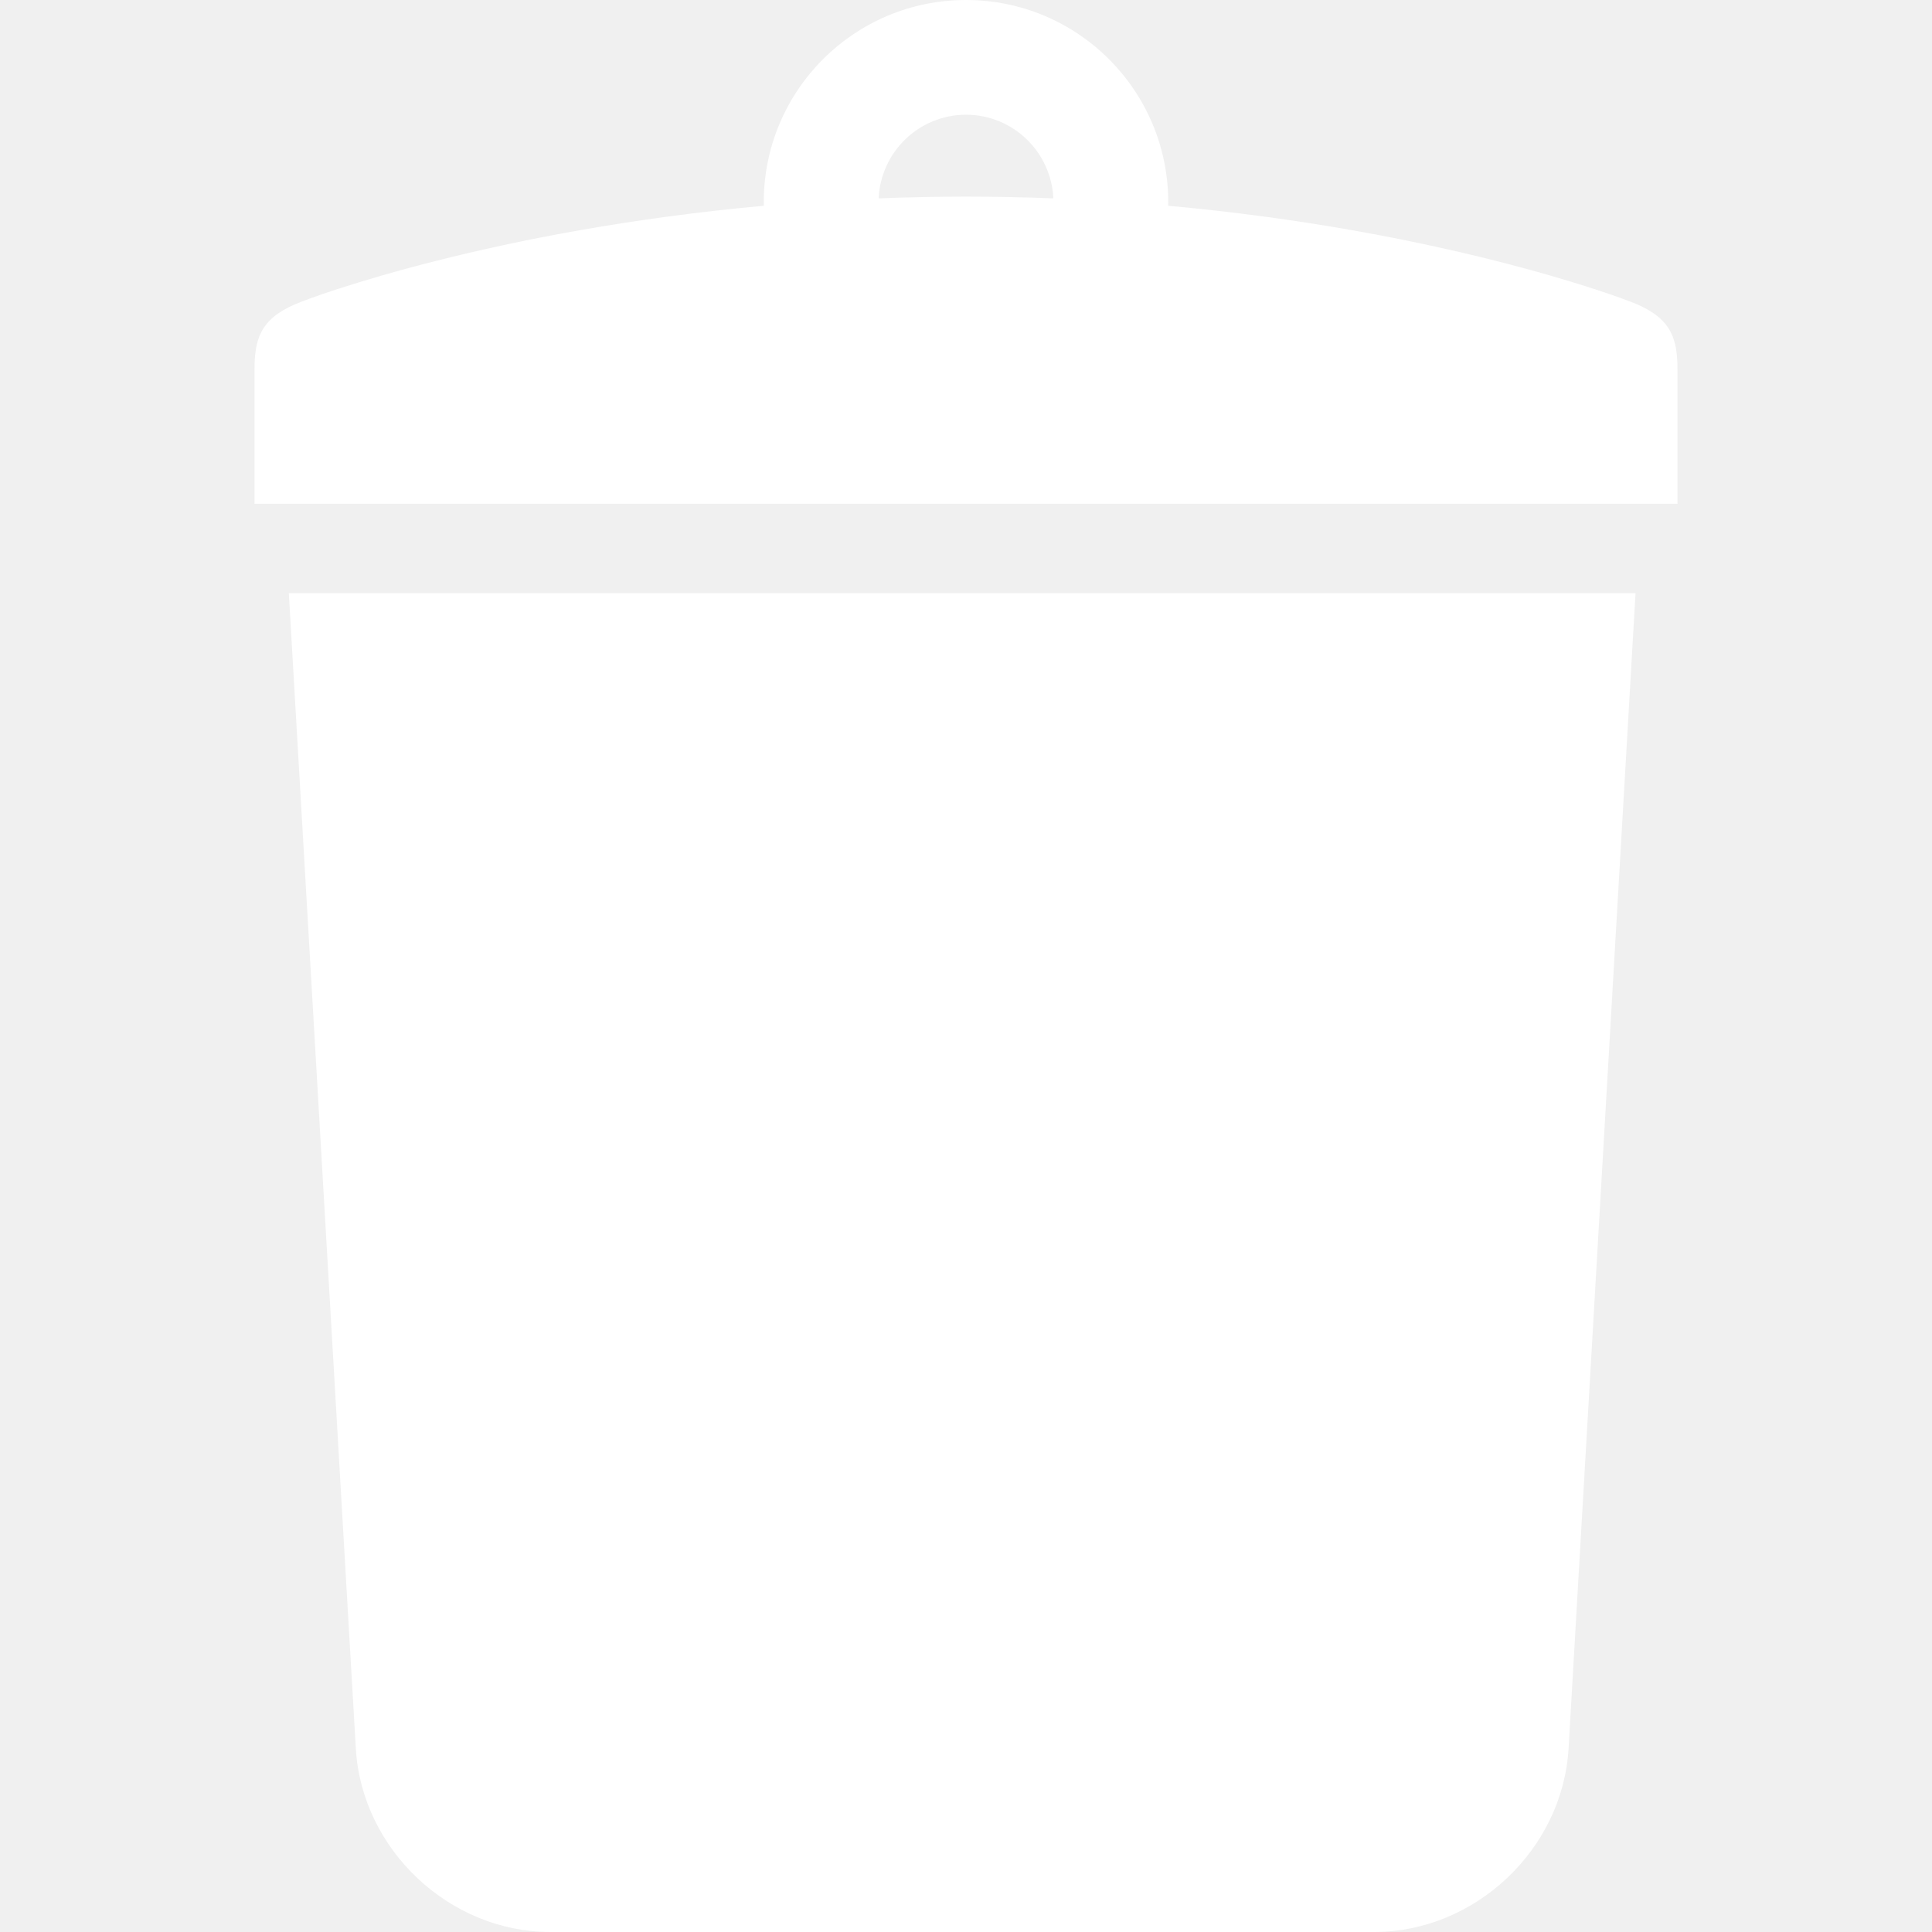
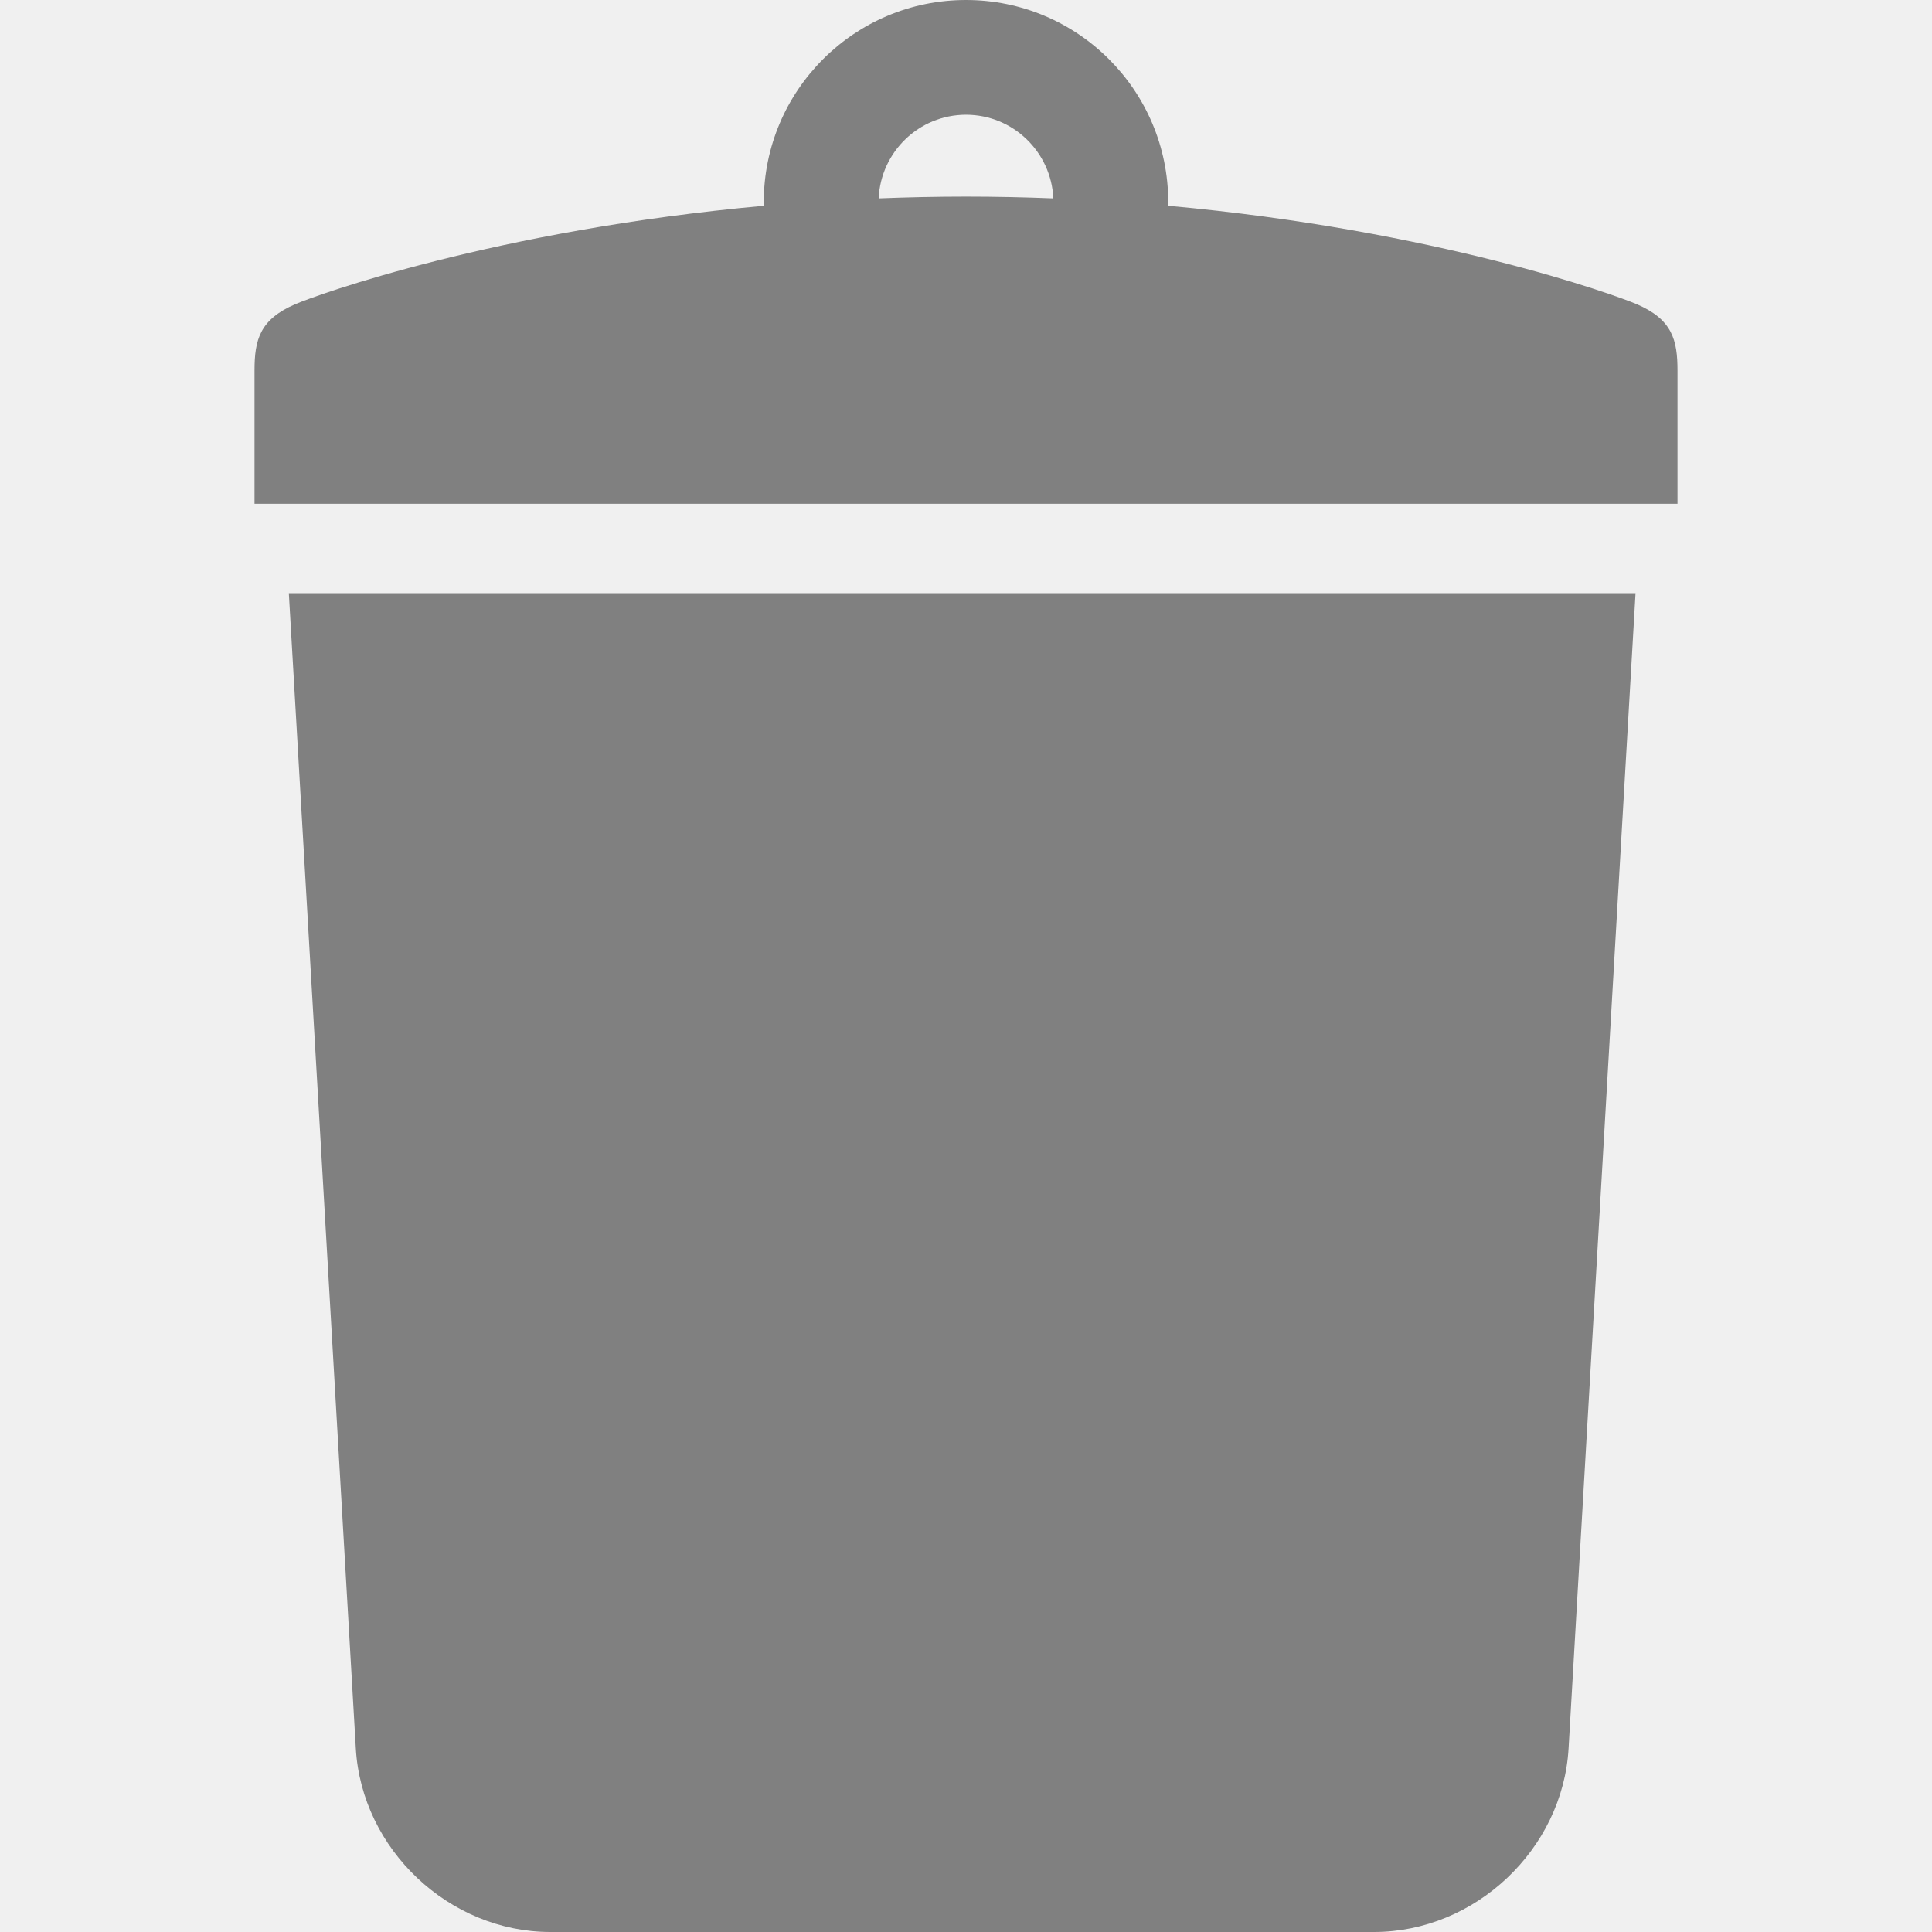
<svg xmlns="http://www.w3.org/2000/svg" height="800px" width="800px" version="1.1" id="_x32_" viewBox="0 0 512 512" xml:space="preserve">
  <style type="text/css">
- 	.st0{fill:#ffffff;}
+ 	.st0{fill:#808080;}
</style>
  <g>
    <path class="st0" d="M94.296,463.359C95.853,490.118,119.045,512,145.837,512h60.43c26.792,0,70.646,0,97.439,0h60.431   c26.792,0,49.992-21.882,51.55-48.641l17.746-306.165H76.542L94.296,463.359z" />
    <path class="st0" d="M433.696,80.591c-5.446-2.34-52.875-19.6-124.124-26.059c0.009-0.322,0.026-0.634,0.026-0.948   C309.589,23.983,285.597,0,256.004,0c-29.602,0-53.592,23.983-53.6,53.584c0,0.313,0.017,0.626,0.024,0.948   C131.18,60.991,83.734,78.251,78.297,80.591c-9.491,4.07-10.851,9.491-10.851,17.63c0,5.43,0,35.278,0,35.278h377.108   c0,0,0-29.849,0-35.278C444.554,90.082,443.195,84.661,433.696,80.591z M255.996,52.102c-7.909,0-15.612,0.173-23.142,0.47   c0.56-12.326,10.685-22.154,23.15-22.17c12.457,0.016,22.583,9.844,23.143,22.17C271.616,52.274,263.913,52.102,255.996,52.102z" />
  </g>
</svg>
